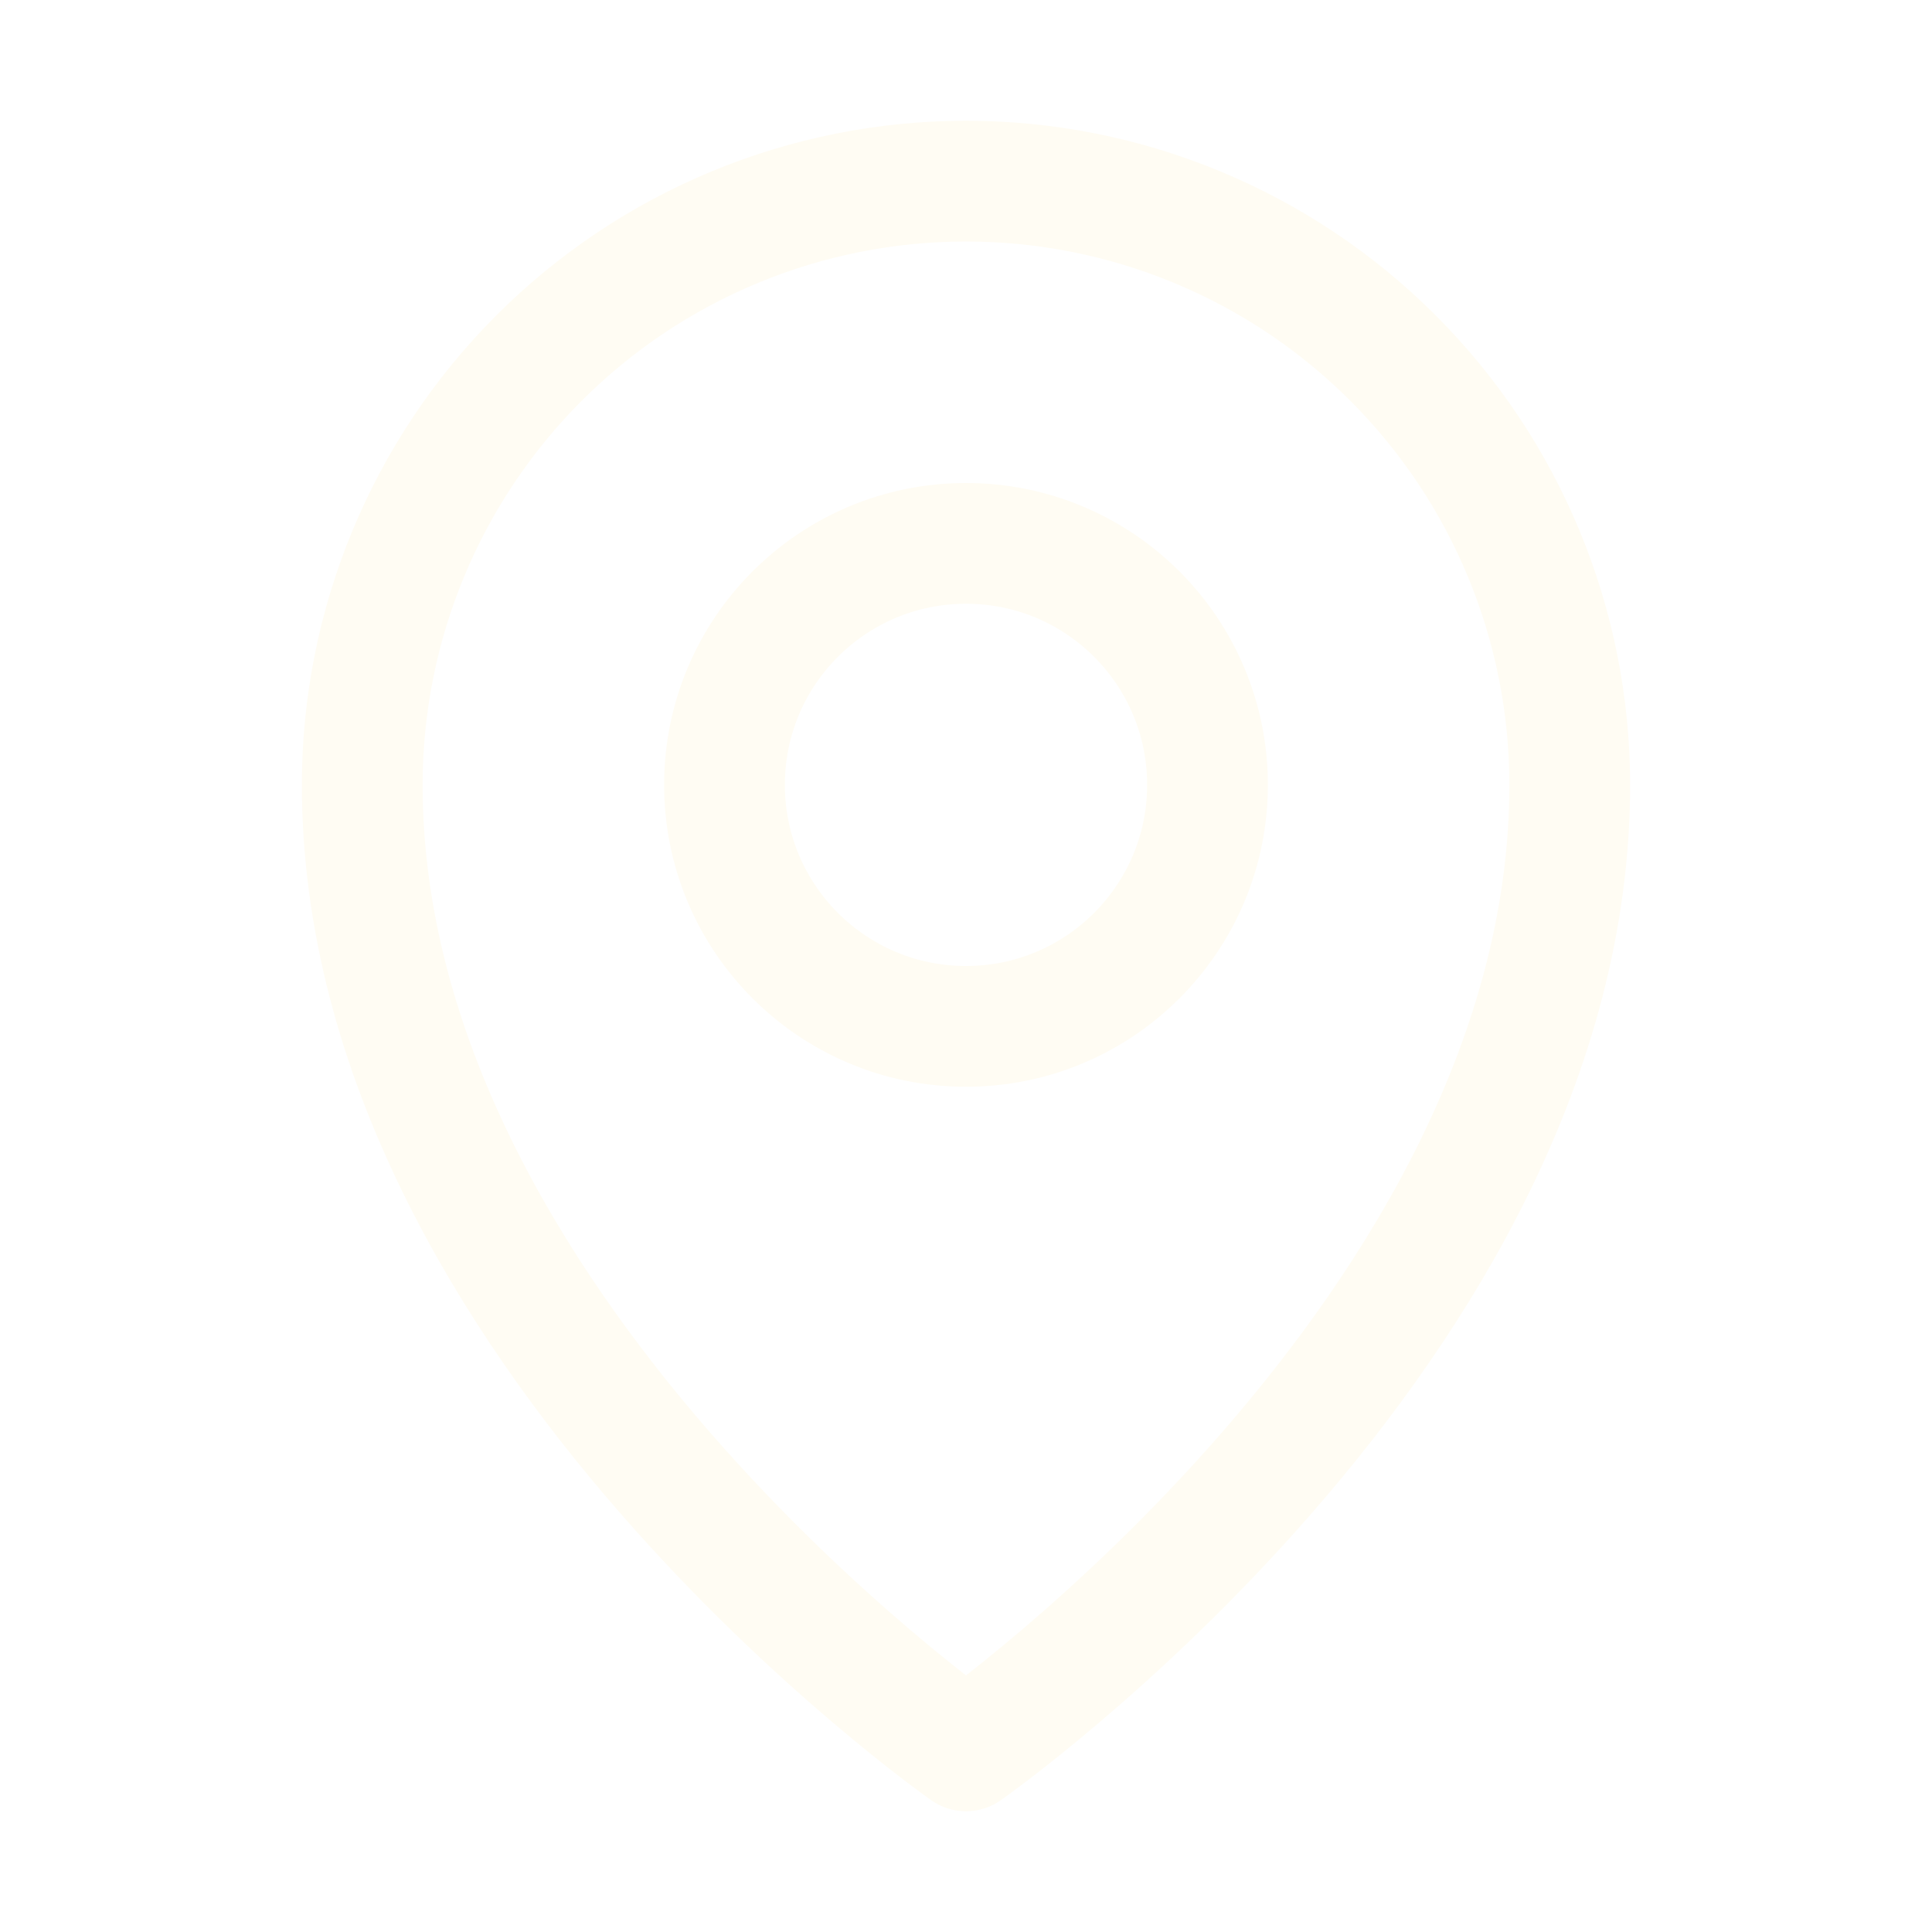
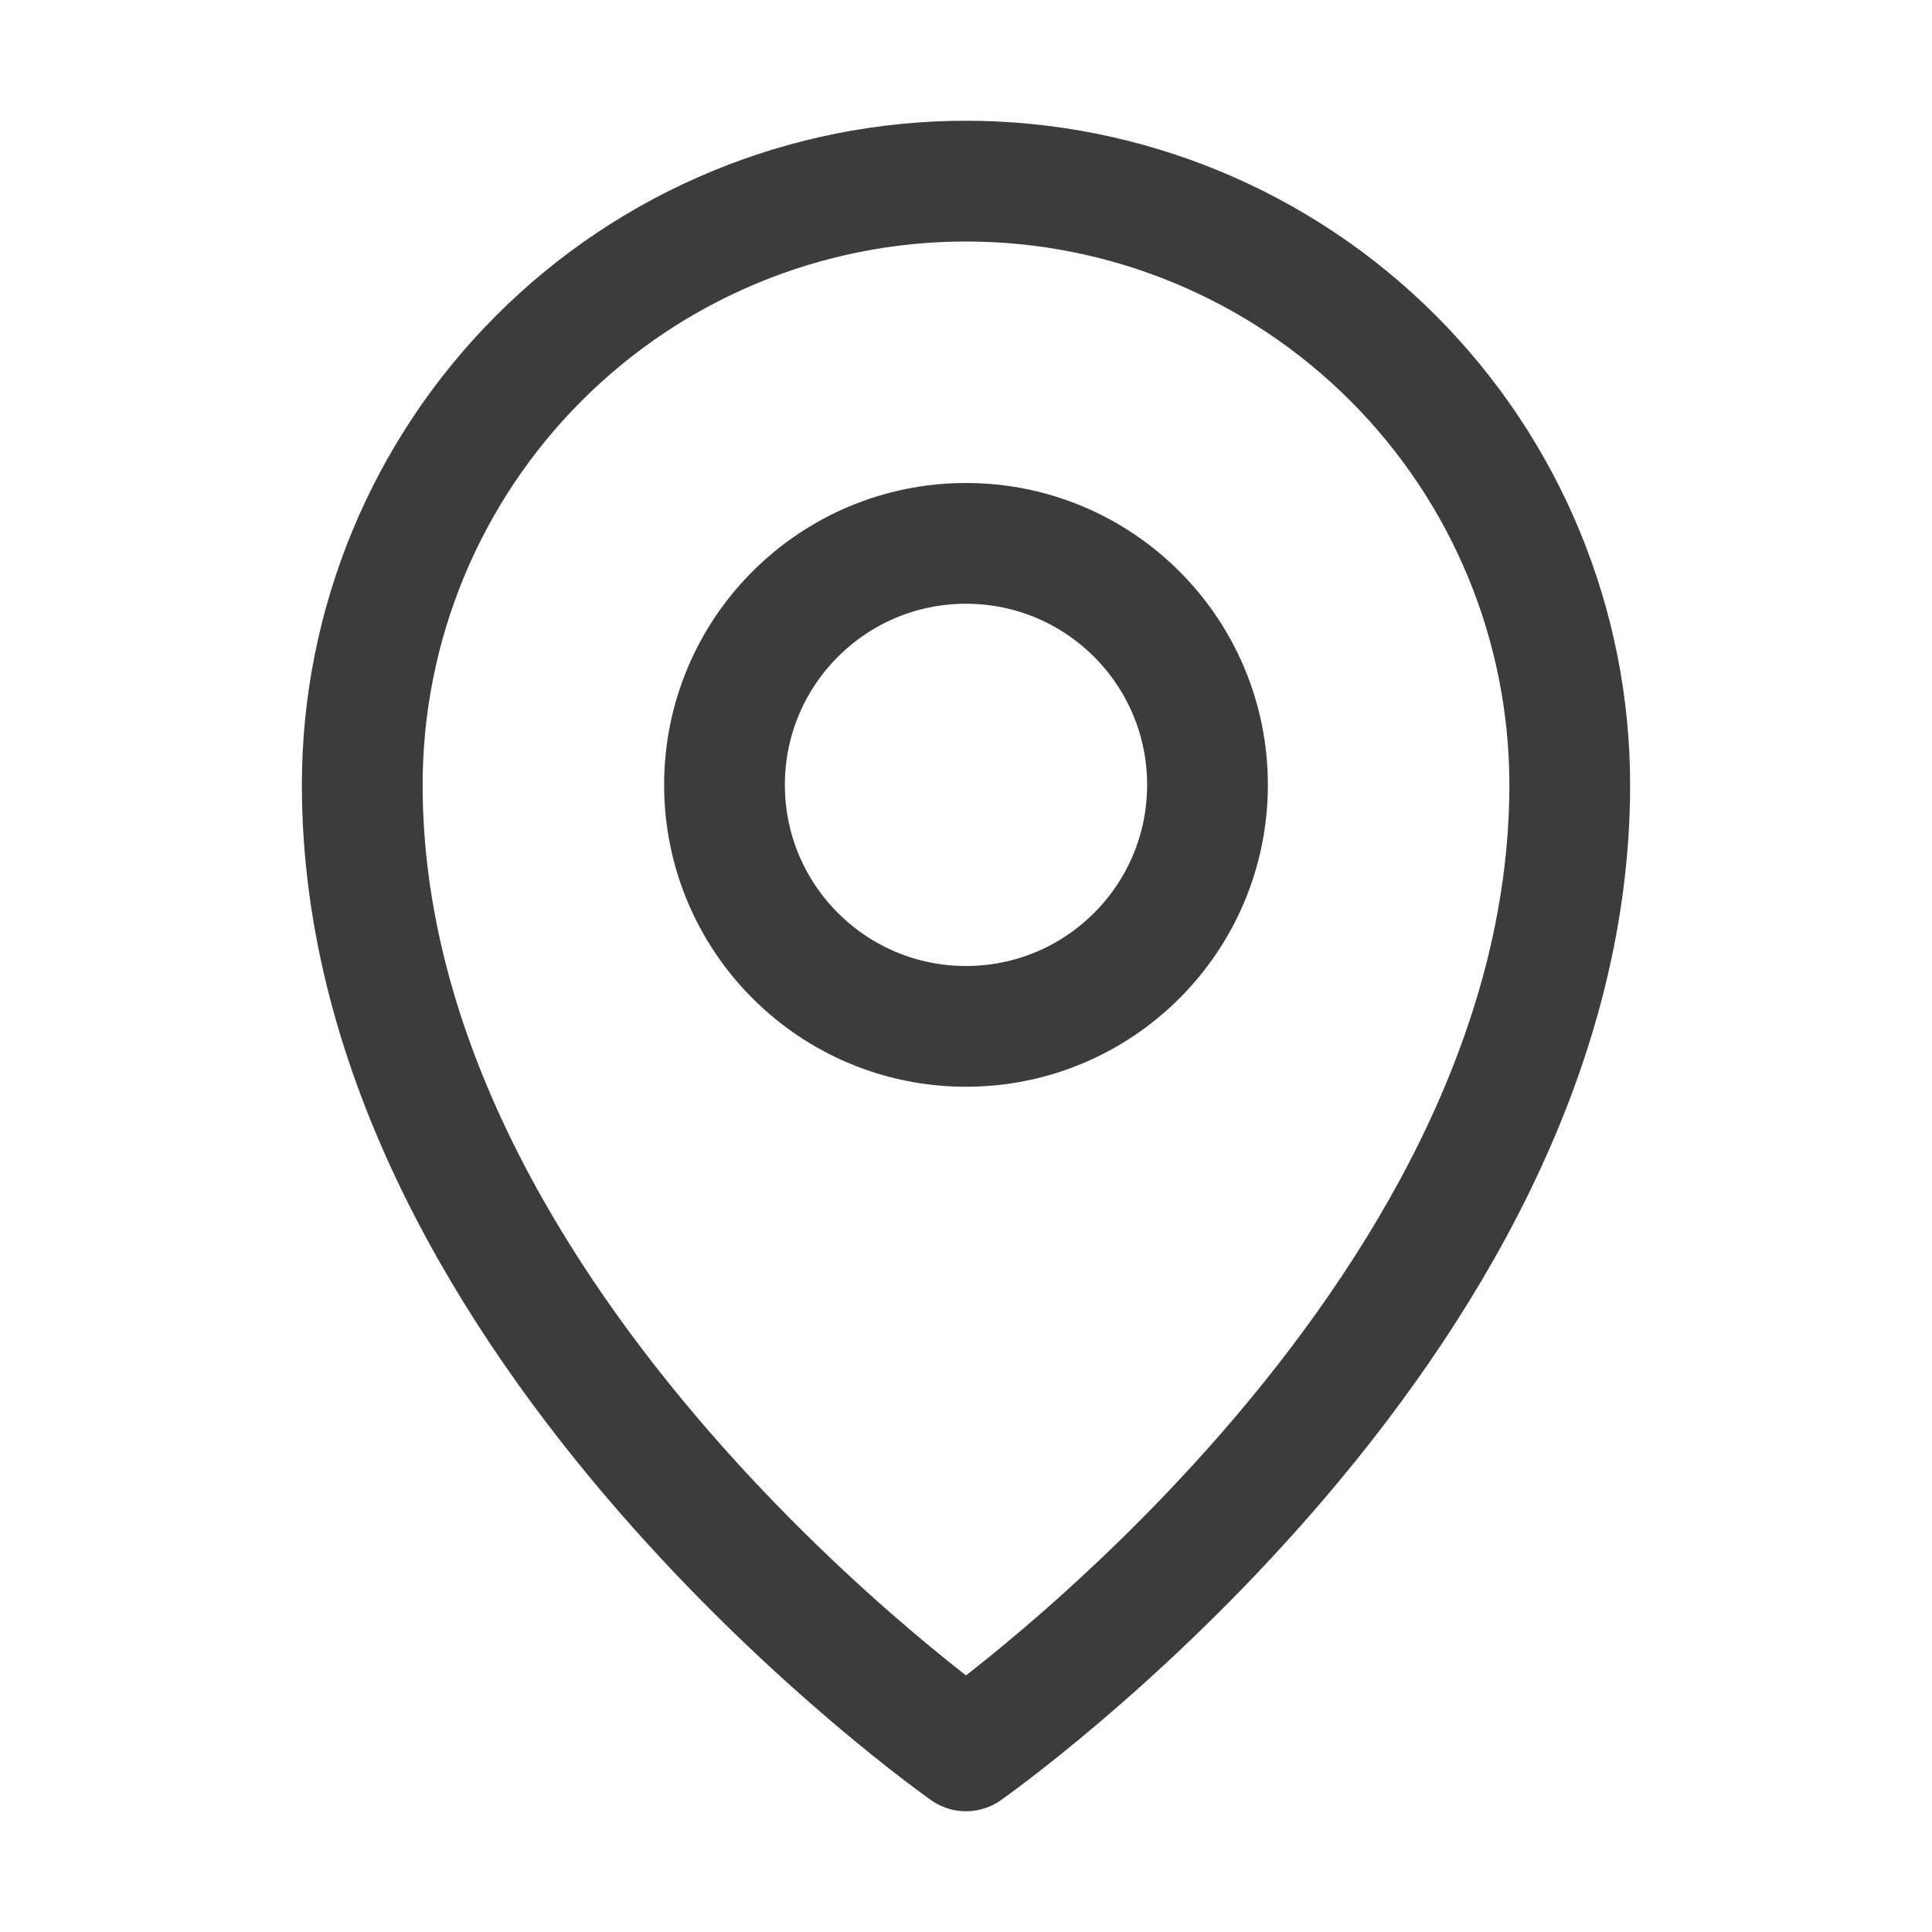
<svg xmlns="http://www.w3.org/2000/svg" width="24" height="24" viewBox="0 0 24 24" fill="none">
-   <path d="M12 12.75C13.657 12.75 15 11.407 15 9.75C15 8.093 13.657 6.75 12 6.75C10.343 6.75 9 8.093 9 9.75C9 11.407 10.343 12.75 12 12.75Z" stroke="#FFFCF3" stroke-width="1.5" stroke-linecap="round" stroke-linejoin="round" />
-   <path d="M19.5 9.75C19.5 16.5 12 21.75 12 21.75C12 21.75 4.5 16.5 4.5 9.75C4.5 7.761 5.29 5.853 6.697 4.447C8.103 3.04 10.011 2.25 12 2.25C13.989 2.25 15.897 3.04 17.303 4.447C18.71 5.853 19.5 7.761 19.5 9.75V9.75Z" stroke="#FFFCF3" stroke-width="1.5" stroke-linecap="round" stroke-linejoin="round" />
+   <path d="M12 12.75C13.657 12.75 15 11.407 15 9.75C15 8.093 13.657 6.75 12 6.75C10.343 6.75 9 8.093 9 9.75C9 11.407 10.343 12.75 12 12.75Z" stroke="#3C3C3C" stroke-width="1.5" stroke-linecap="round" stroke-linejoin="round" />
+   <path d="M19.5 9.75C19.5 16.5 12 21.75 12 21.75C12 21.75 4.5 16.5 4.5 9.75C4.5 7.761 5.29 5.853 6.697 4.447C8.103 3.04 10.011 2.25 12 2.25C13.989 2.25 15.897 3.04 17.303 4.447C18.71 5.853 19.5 7.761 19.5 9.75V9.75Z" stroke="#3C3C3C" stroke-width="1.5" stroke-linecap="round" stroke-linejoin="round" />
</svg>
